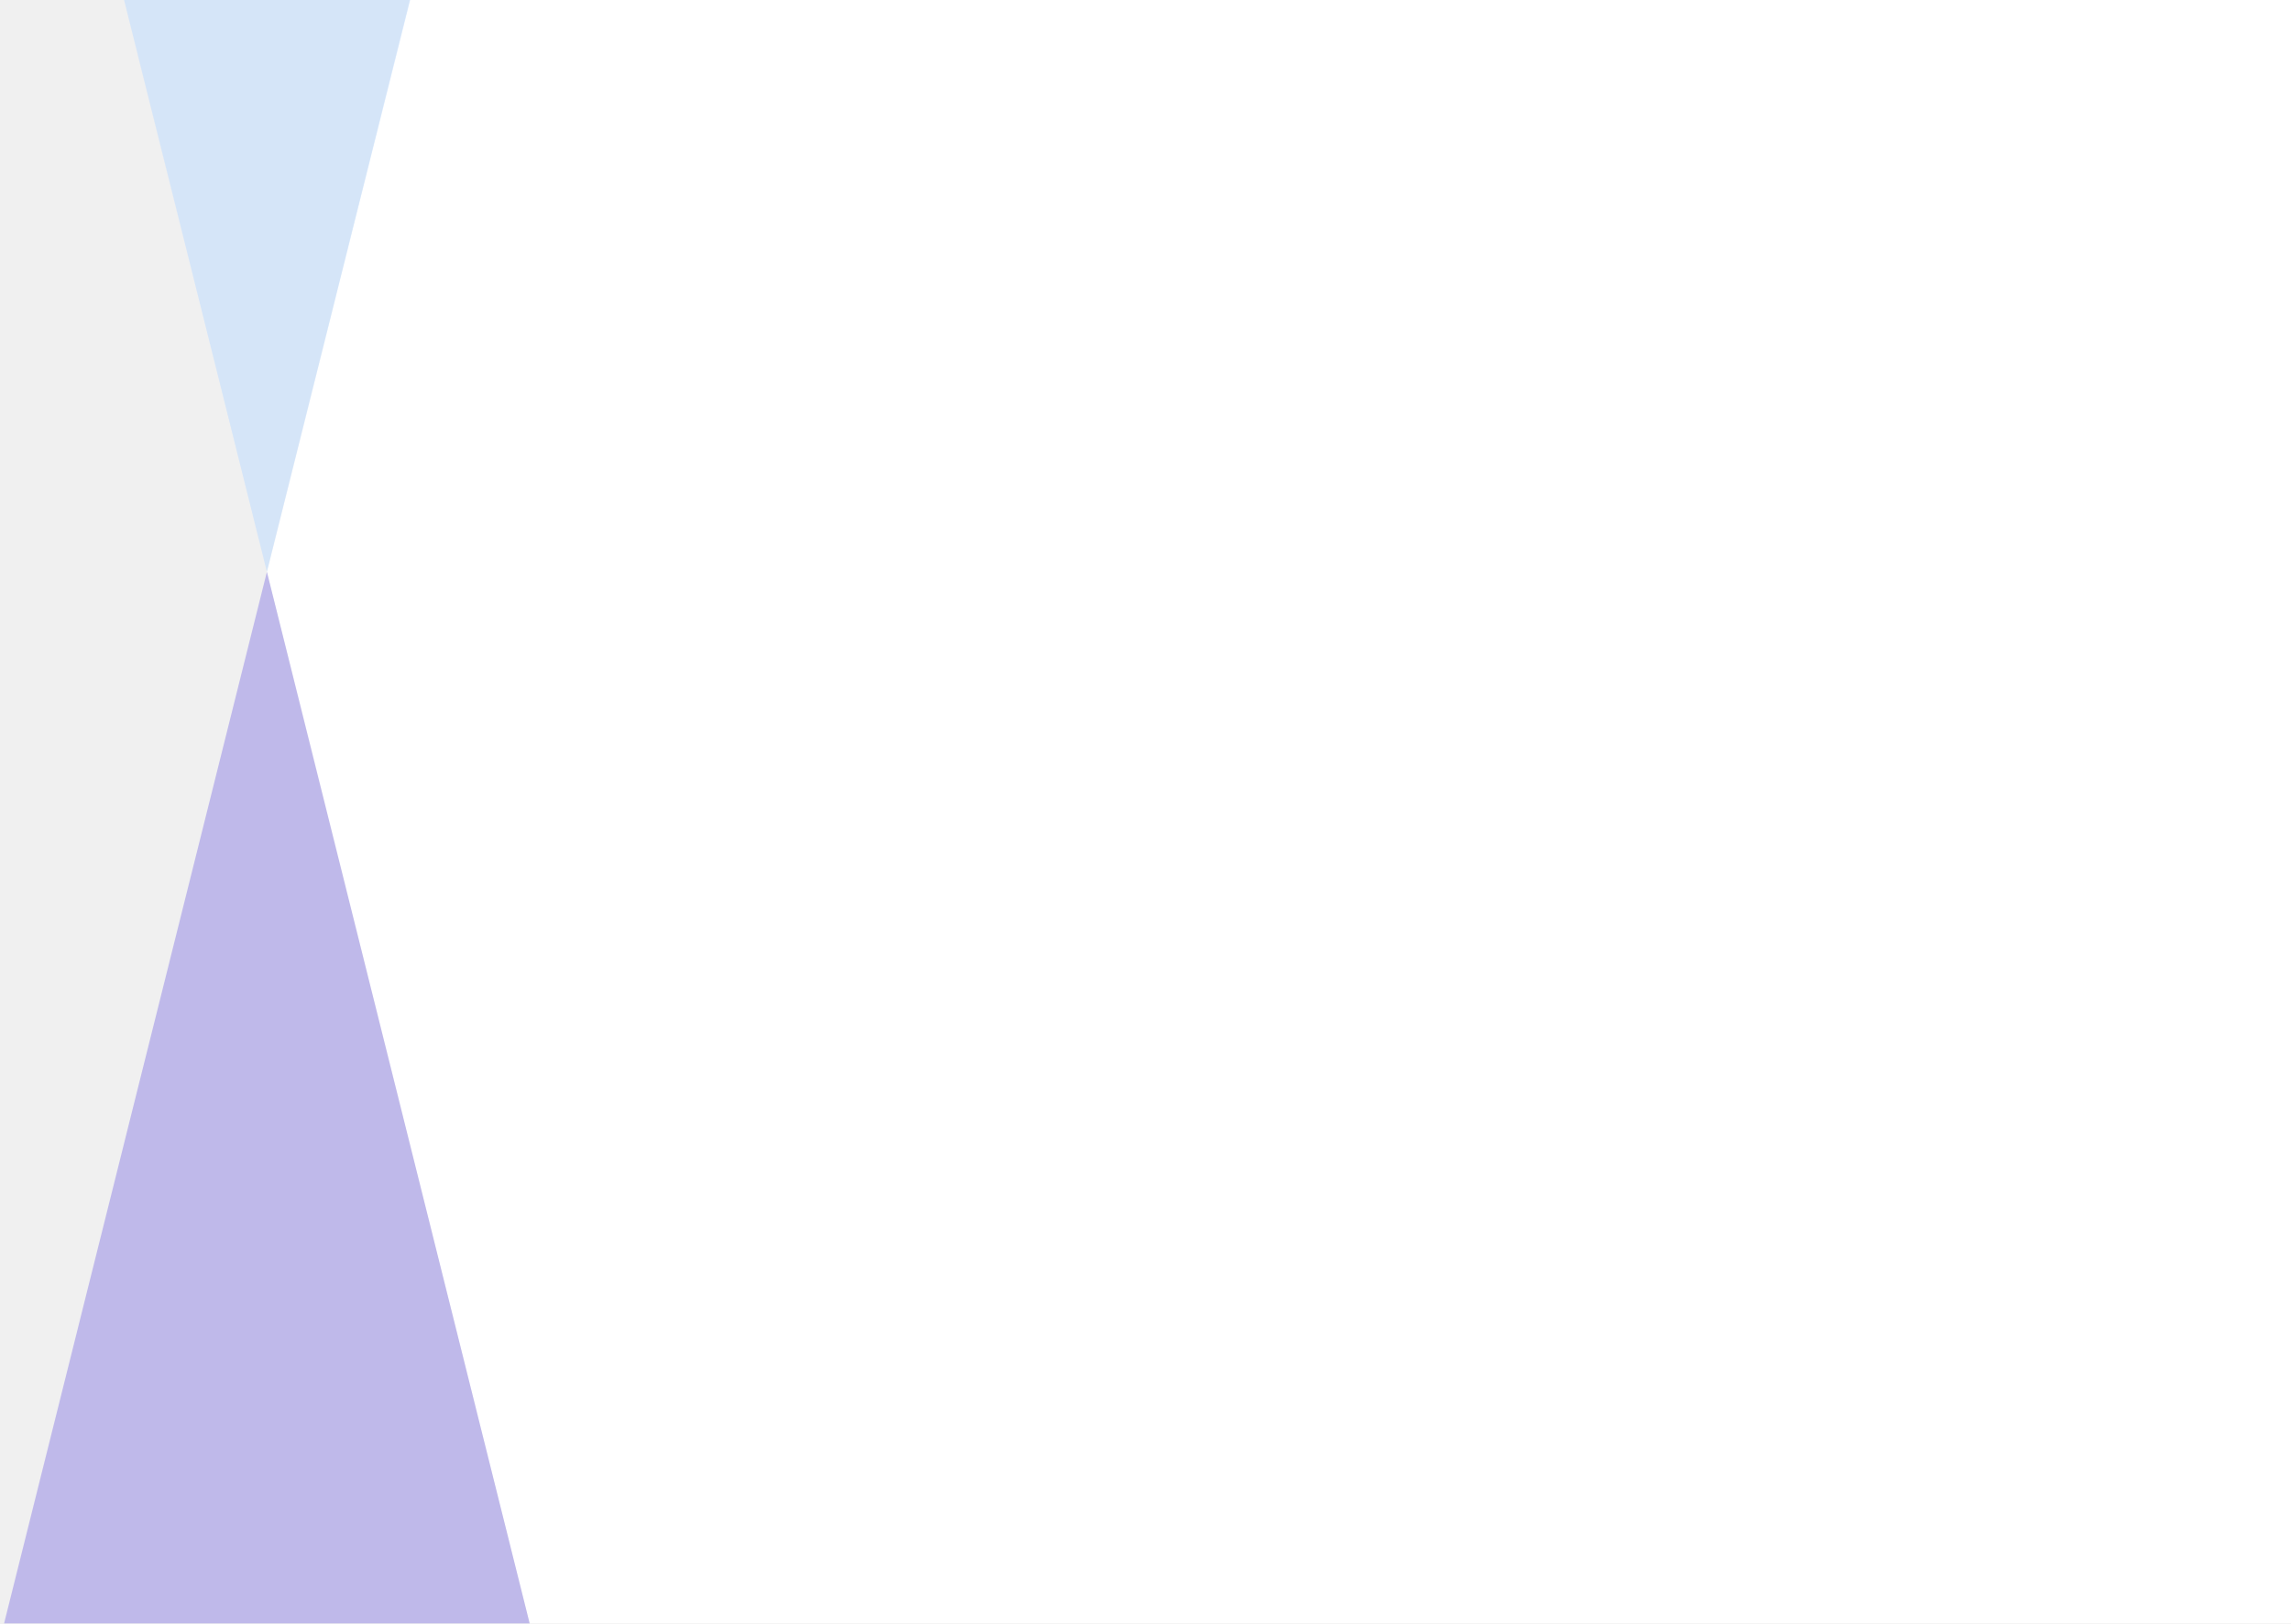
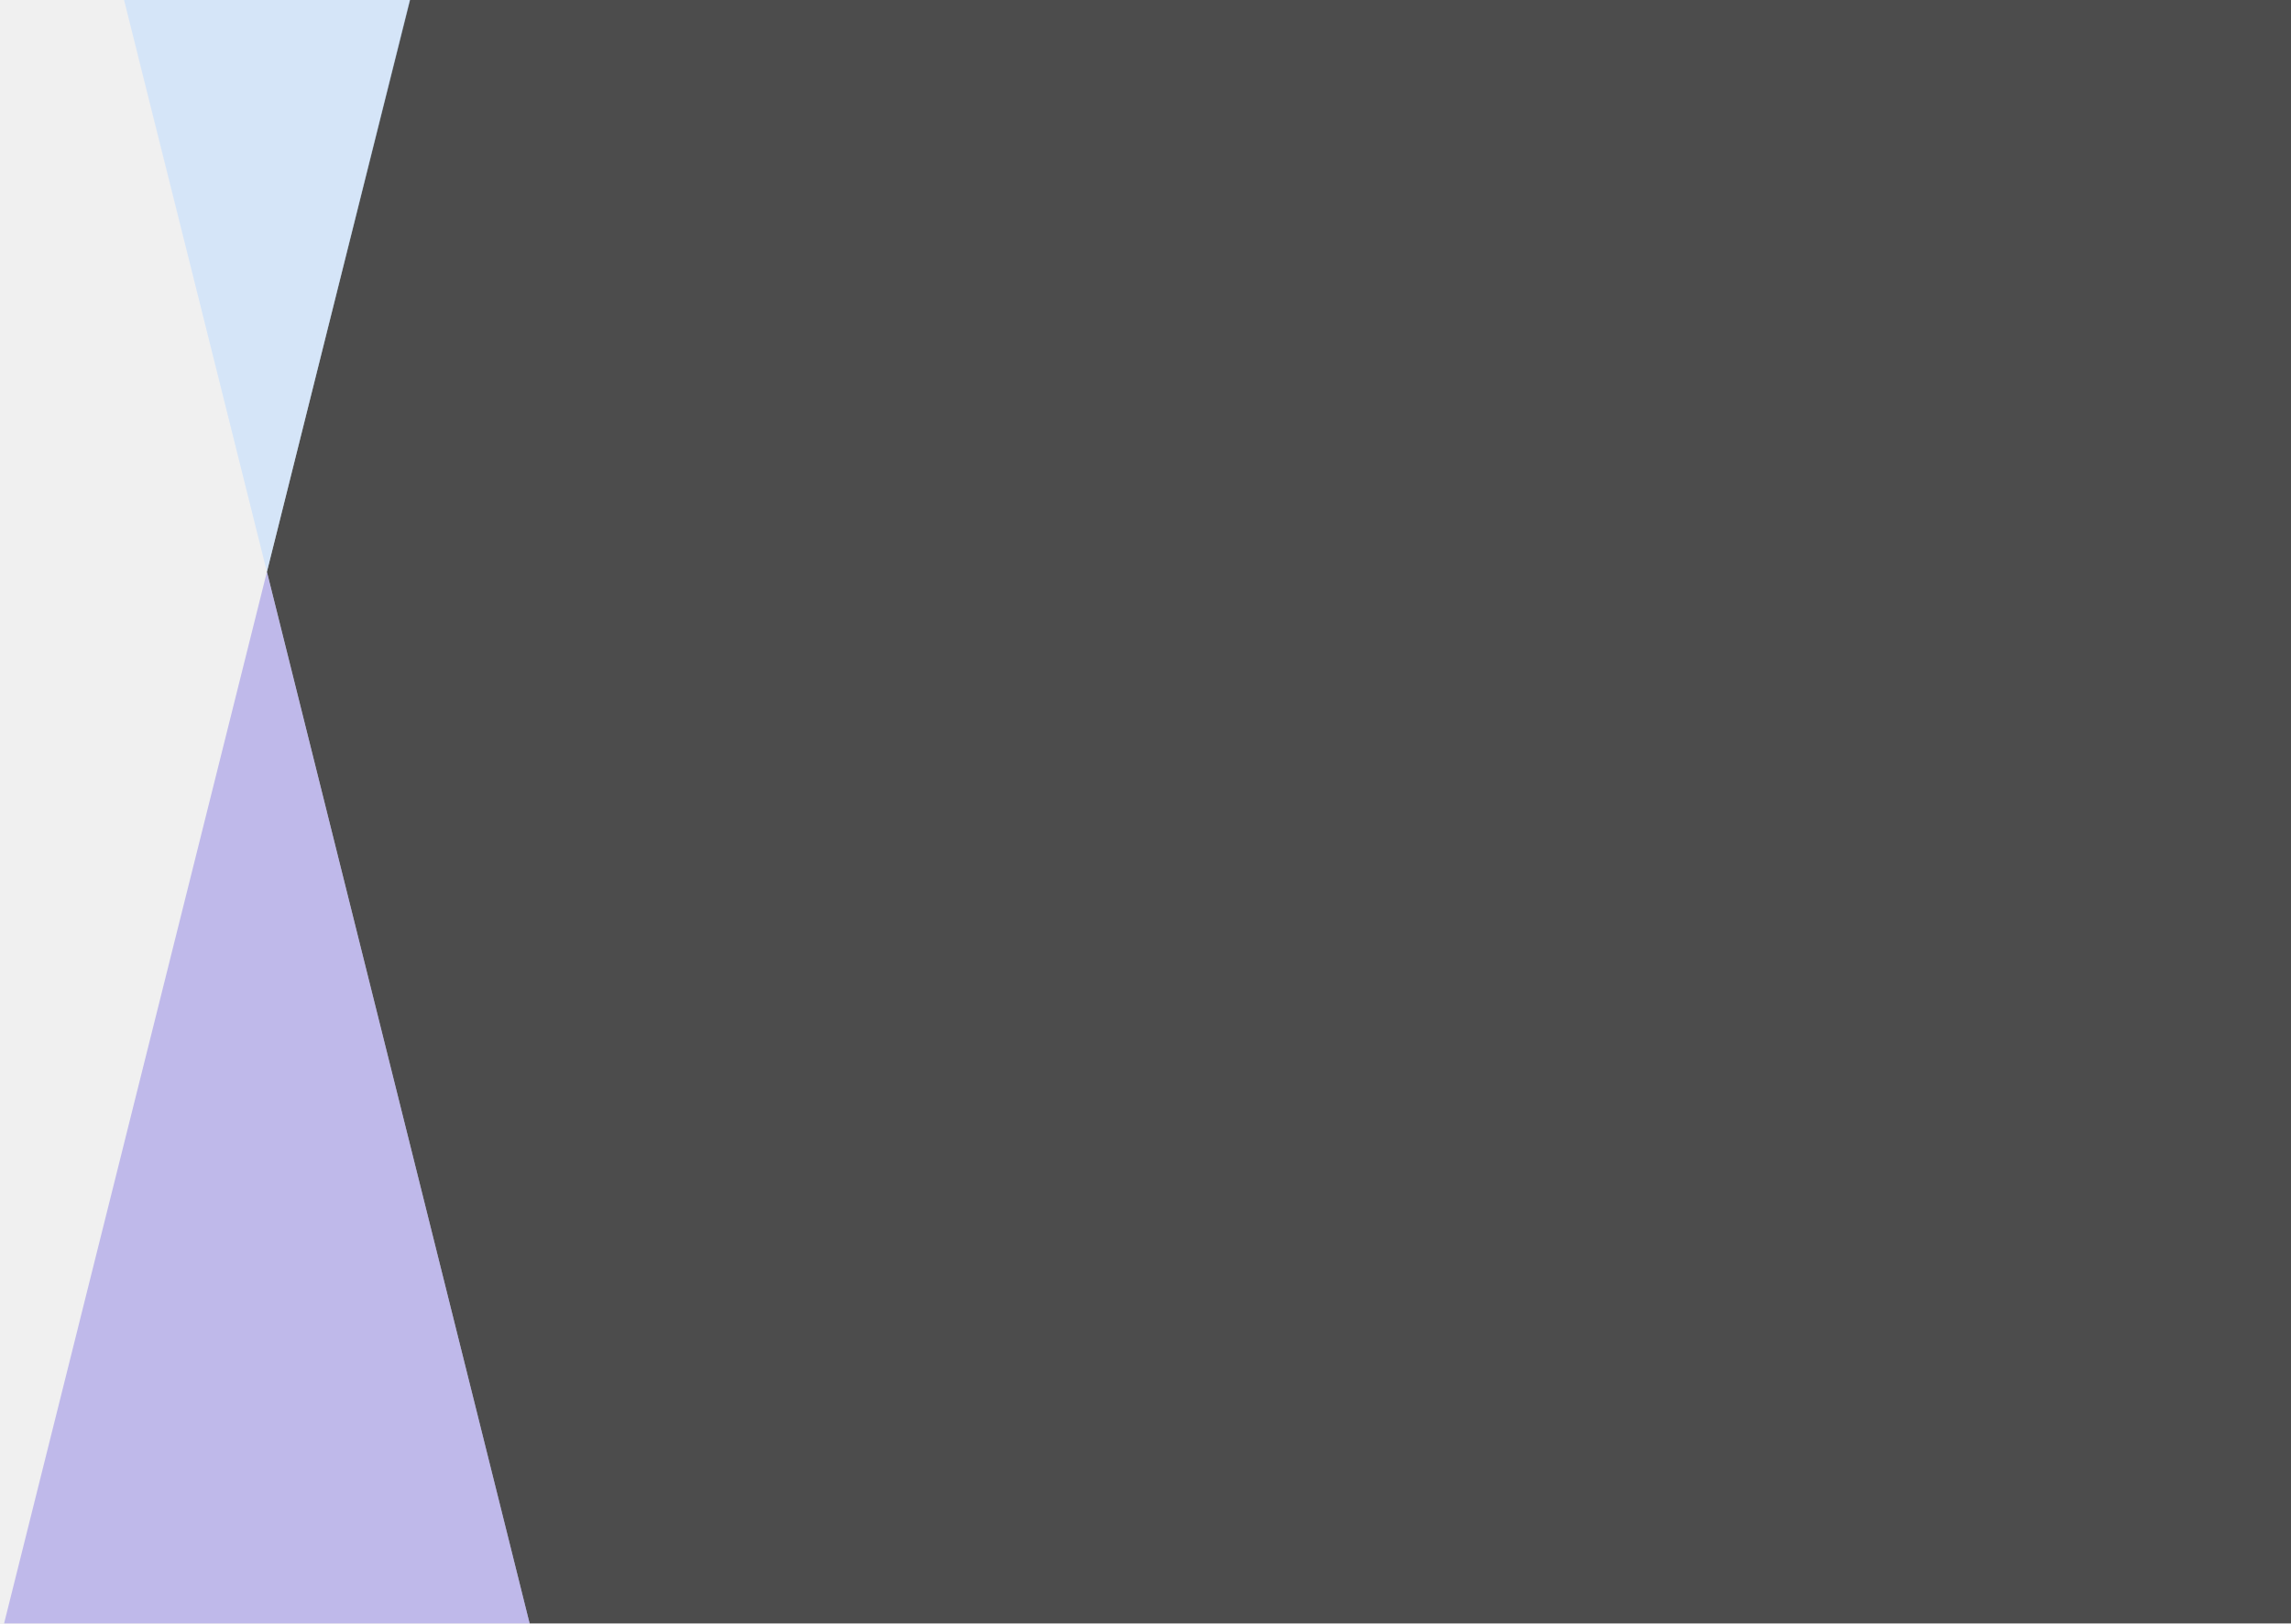
<svg xmlns="http://www.w3.org/2000/svg" height="316" viewBox="0 0 446 316" width="446">
  <g fill="none" fill-rule="evenodd" transform="">
-     <path d="m274.549 316h171.451v-316h-366.222l-27.817 111.307 51.137 204.693z" fill="#fff" />
+     <path d="m274.549 316h171.451v-316h-366.222l-27.817 111.307 51.137 204.693z" fill="#4c4c4c" />
    <path d="m24.151 0h55.698l-27.889 111.321z" fill="#c1ddff" opacity=".557" />
    <path d="m51.96 111.318 51.149 204.682h-102.312z" fill="#9387e4" opacity=".527" />
  </g>
</svg>
